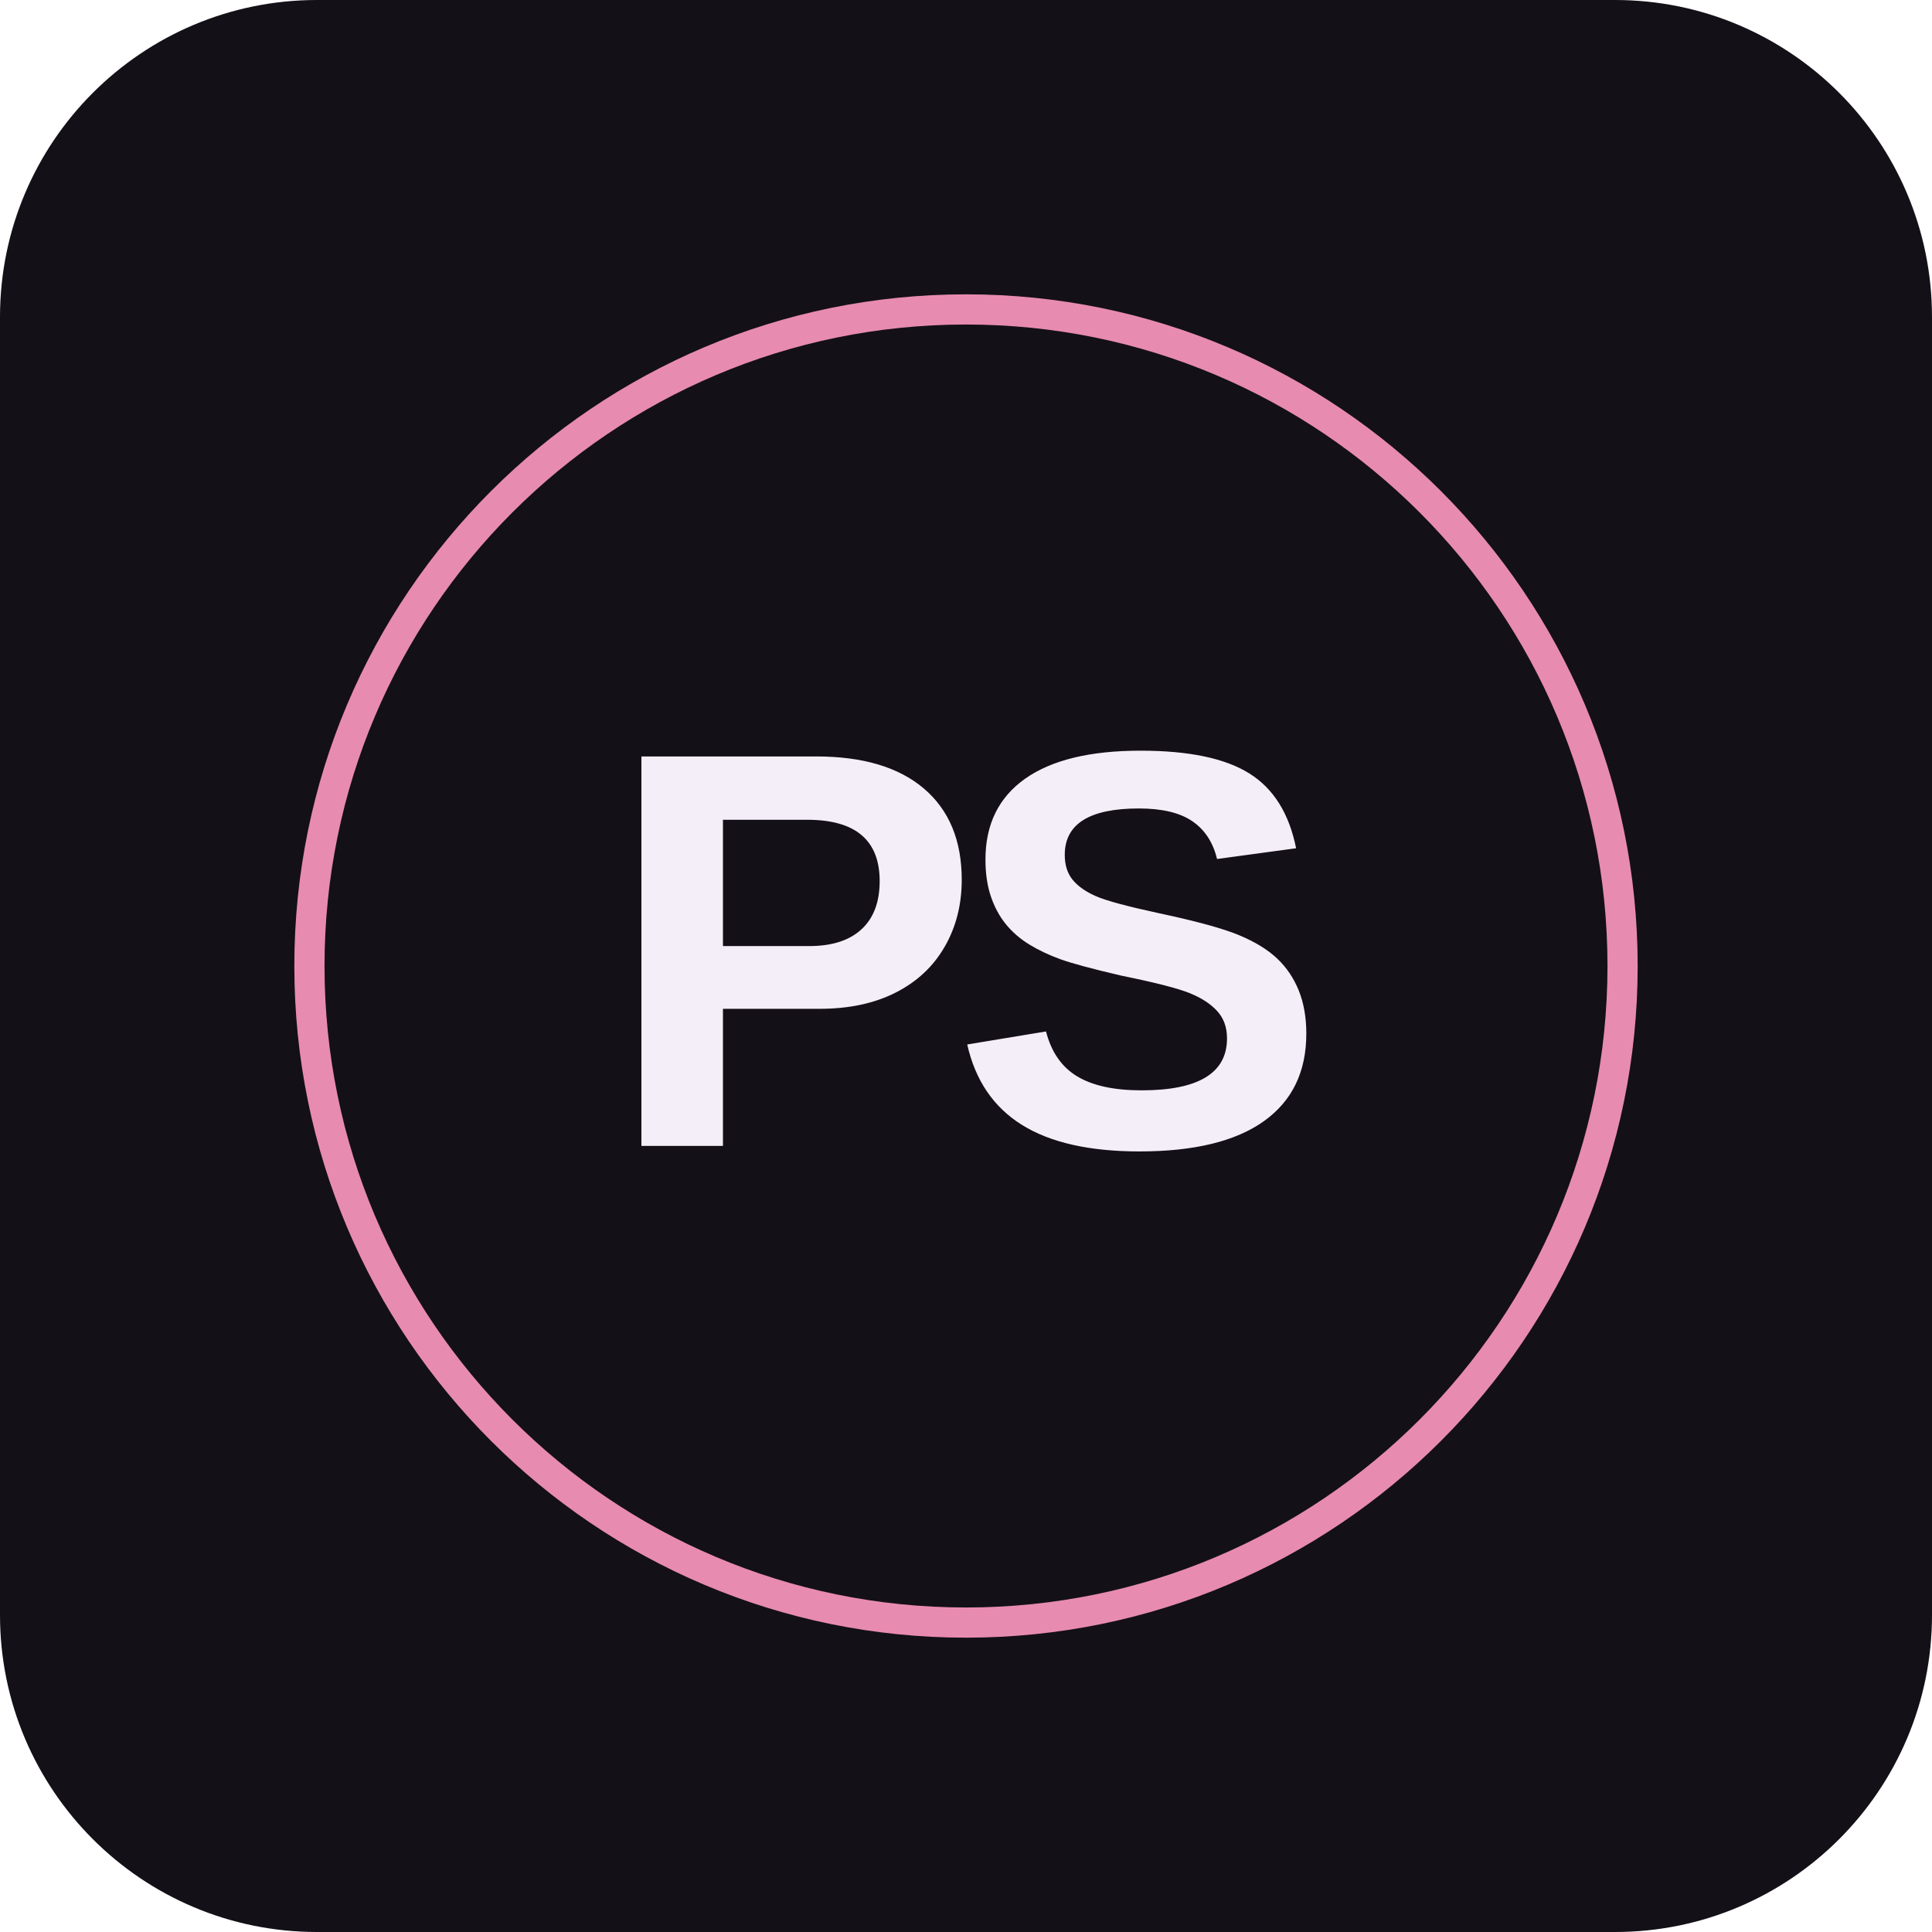
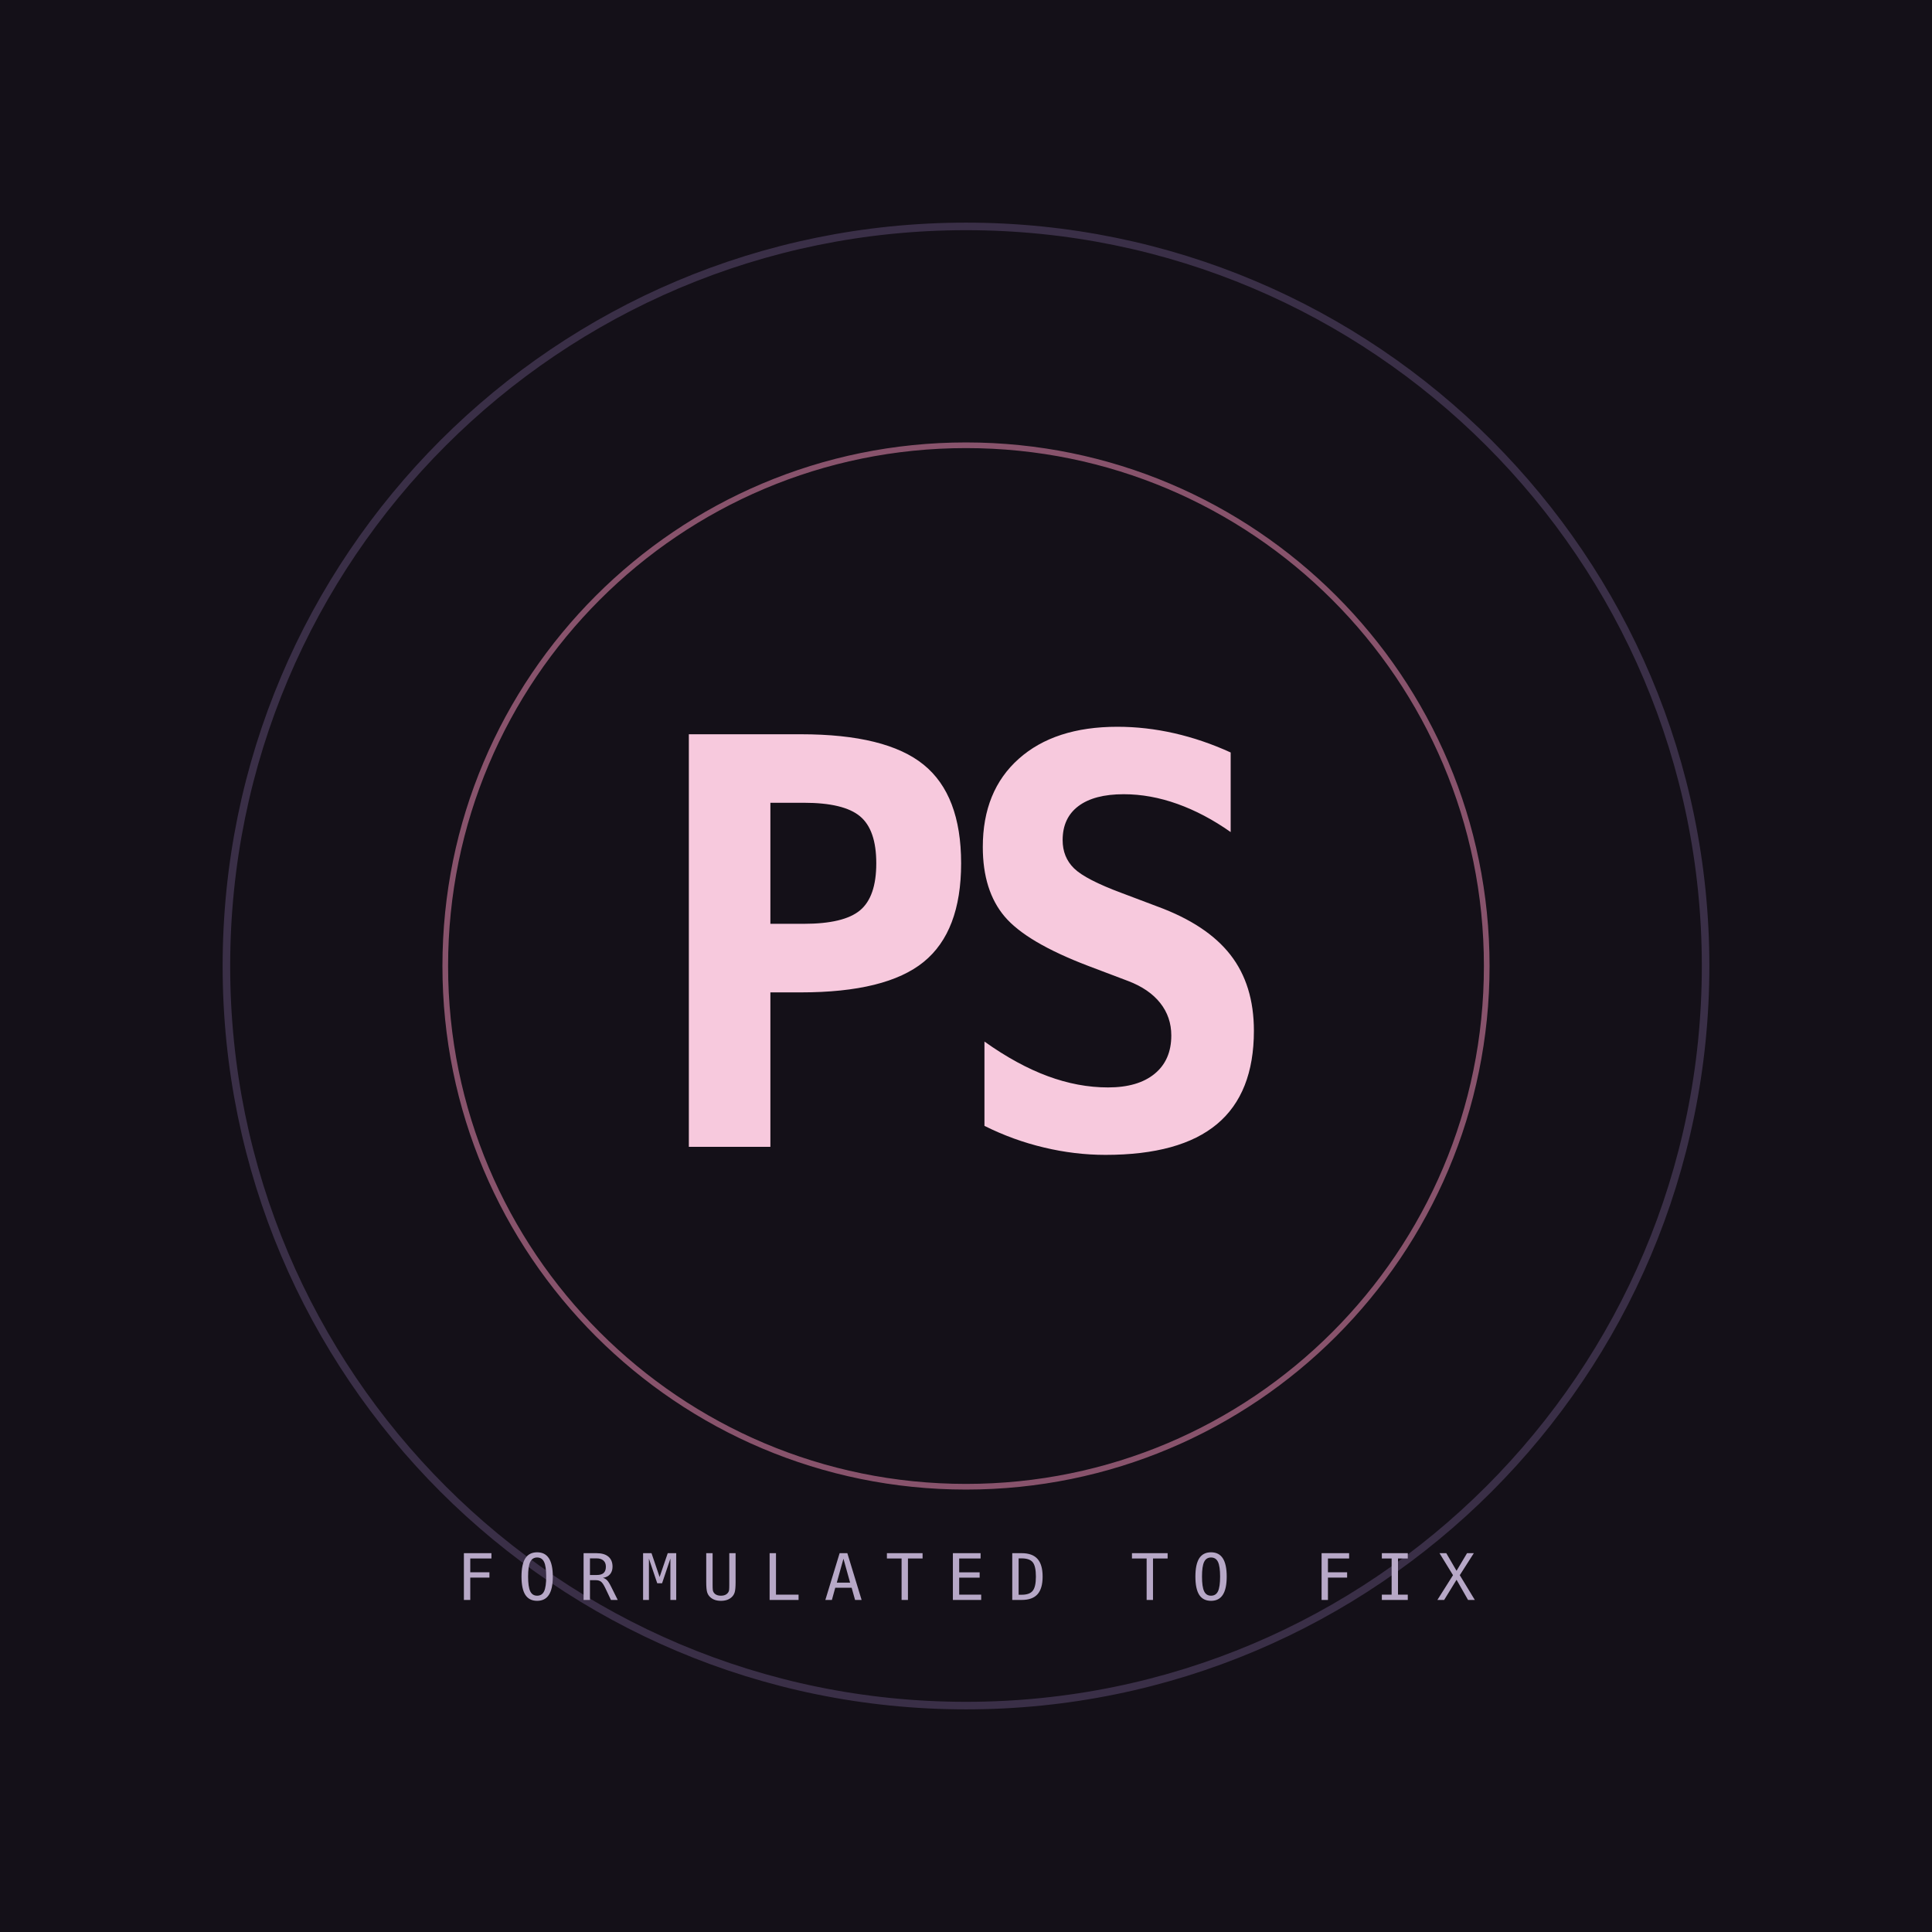
- <svg xmlns="http://www.w3.org/2000/svg" viewBox="0 0 512 512">
-   <rect width="512" height="512" rx="84" fill="#141018" />
-   <circle cx="256" cy="256" r="174" fill="none" stroke="#e88bb0" stroke-width="8" />
-   <text x="50%" y="51%" dominant-baseline="middle" text-anchor="middle" font-family="Arial,sans-serif" font-size="150" font-weight="700" letter-spacing="-8" fill="#f4eef8">PS</text>
+ <svg xmlns="http://www.w3.org/2000/svg" viewBox="0 0 512 512" role="img" aria-label="PURITY SKIN">
+   <rect width="512" height="512" fill="#141018" />
+   <circle cx="256" cy="256" r="196" fill="none" stroke="#3a2f47" stroke-width="2" />
+   <circle cx="256" cy="256" r="138" fill="none" stroke="#e88bb0" stroke-width="1.5" opacity="0.55" />
+   <text x="256" y="252" fill="#f7c9dd" font-family="DejaVu Sans Mono,monospace" font-size="150" font-weight="700" letter-spacing="-10" text-anchor="middle" dominant-baseline="central">PS</text>
+   <text x="256" y="424" fill="#b7a8c7" font-family="DejaVu Sans Mono,monospace" font-size="17" letter-spacing="6" text-anchor="middle">FORMULATED TO FIX</text>
</svg>
